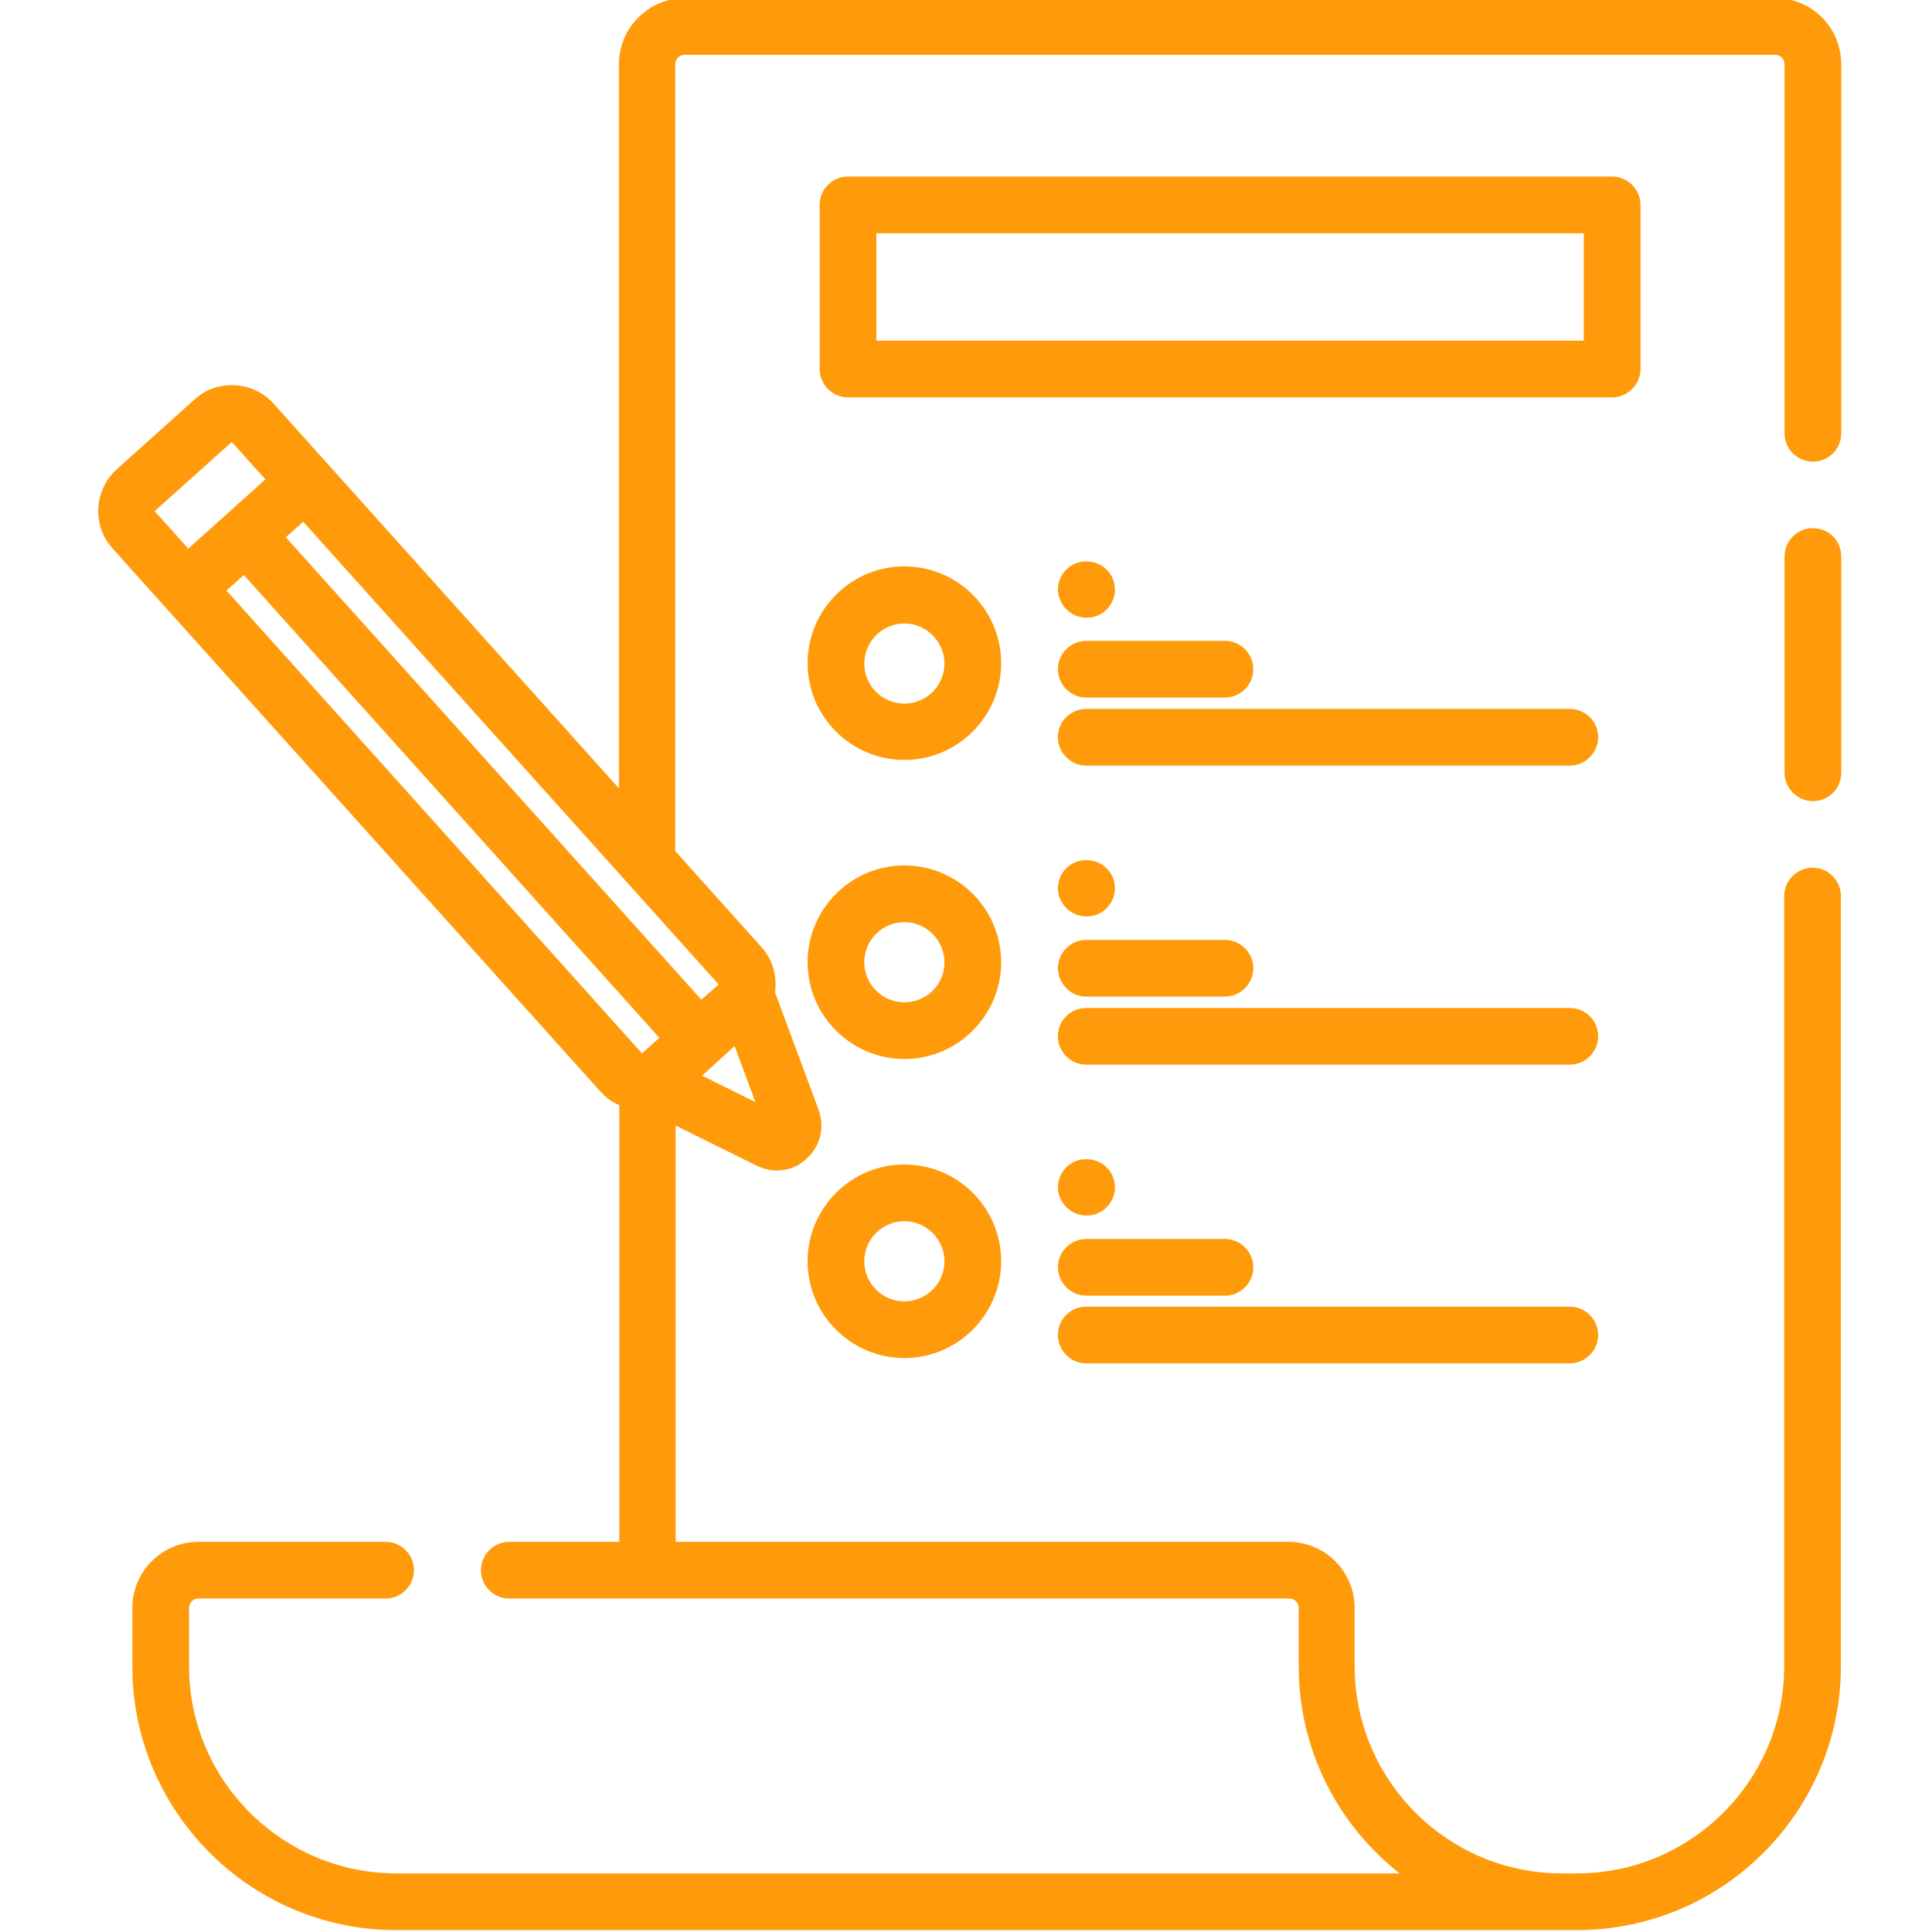
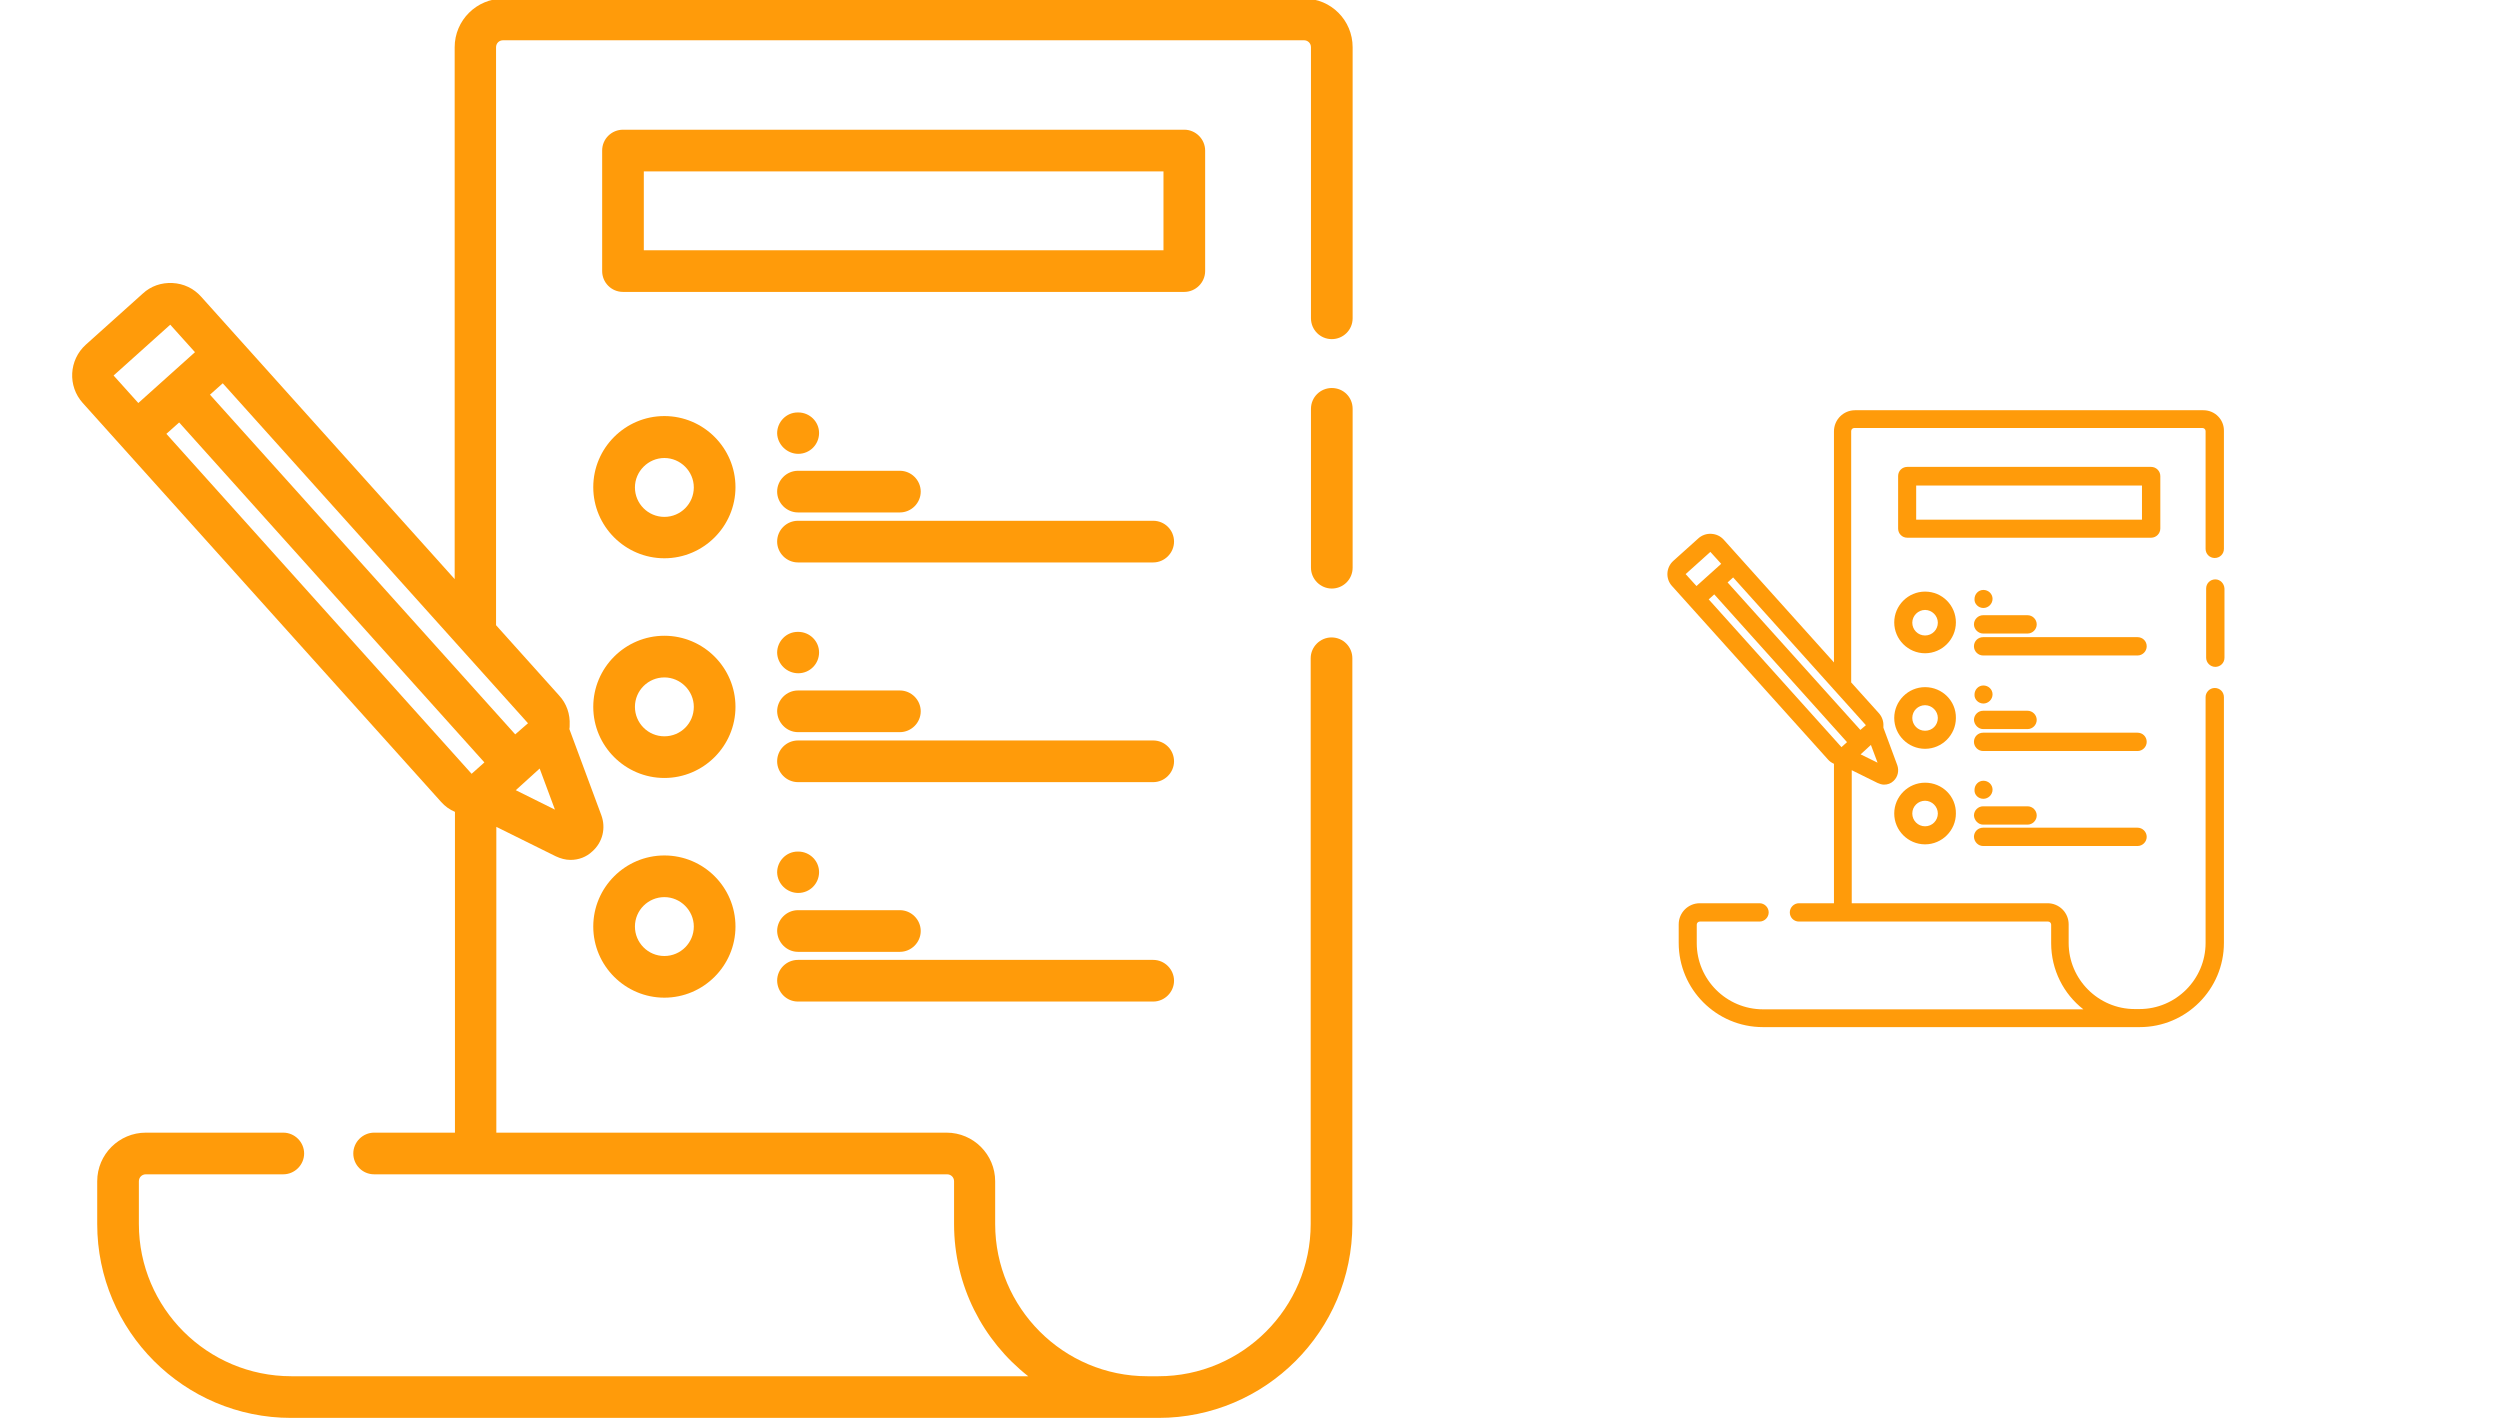
- <svg xmlns="http://www.w3.org/2000/svg" version="1.1" id="Capa_1" x="0px" y="0px" viewBox="0 0 511 511" style="enable-background:new 0 0 511 511;" xml:space="preserve">
+ <svg xmlns="http://www.w3.org/2000/svg" version="1.1" id="Capa_1" x="0px" y="0px" viewBox="0 0 900.1 511" style="enable-background:new 0 0 900.1 511;" xml:space="preserve">
  <style type="text/css">
	.st0{fill:#FF9B0A;}
</style>
  <g>
    <path class="st0" d="M469.6-0.5H181.2c-9.6,0-17.5,7.8-17.5,17.5v191.5L72.4,106.8c-2.7-3-6.3-4.7-10.3-4.9   c-4-0.2-7.8,1.1-10.7,3.8l-20.5,18.4c-6.1,5.5-6.6,14.9-1.1,21l129,143.6c1.4,1.6,3.1,2.8,5,3.6v115.5h-29.1   c-4.1,0-7.5,3.4-7.5,7.5s3.3,7.5,7.5,7.5H341c1.4,0,2.5,1.1,2.5,2.5v15.4c0,22.2,10.4,42,26.7,54.8H104.9   c-30.3,0-54.9-24.6-54.9-54.8v-15.4c0-1.4,1.1-2.5,2.5-2.5H102c4.1,0,7.5-3.4,7.5-7.5s-3.4-7.5-7.5-7.5H52.5   c-9.6,0-17.5,7.8-17.5,17.5v15.4c0,38.5,31.3,69.8,69.8,69.8h312.3c38.5,0,69.8-31.3,69.8-69.8V237c0-4.1-3.3-7.5-7.5-7.5   c-4.1,0-7.5,3.4-7.5,7.5v203.7c0,30.2-24.6,54.8-54.8,54.8h-4c-30.2,0-54.8-24.6-54.8-54.8v-15.4c0-9.6-7.8-17.5-17.5-17.5H178.7   V297.7l21.4,10.6c1.7,0.8,3.5,1.3,5.3,1.3c2.9,0,5.7-1,7.9-3.1c3.7-3.3,4.9-8.4,3.2-13l-11.5-31c0.1-0.5,0.1-0.9,0.1-1.4   c0.2-4-1.1-7.8-3.8-10.7l-22.7-25.3V17c0-1.4,1.1-2.5,2.5-2.5h288.4c1.4,0,2.5,1.1,2.5,2.5v97.6c0,4.1,3.3,7.5,7.5,7.5   c4.1,0,7.5-3.3,7.5-7.5V17C487,7.3,479.2-0.5,469.6-0.5z M61.3,116.9l8.9,9.9l-20.4,18.3l-8.9-9.9L61.3,116.9z M59.9,156.2l4.6-4.1   l109.9,122.4l-4.6,4.1L59.9,156.2z M185.7,284.5l8.6-7.8l5.5,14.8L185.7,284.5z M185.5,264.4L75.6,142.1l4.6-4.1l109.9,122.4   L185.5,264.4z" />
    <path class="st0" d="M479.5,139.7c-4.1,0-7.5,3.3-7.5,7.5v57.2c0,4.1,3.4,7.5,7.5,7.5s7.5-3.3,7.5-7.5v-57.2   C487,143,483.7,139.7,479.5,139.7z" />
    <path class="st0" d="M239.2,149.8c-14.1,0-25.6,11.5-25.6,25.6s11.5,25.6,25.6,25.6s25.6-11.5,25.6-25.6S253.3,149.8,239.2,149.8z    M239.2,186.1c-5.9,0-10.6-4.8-10.6-10.6s4.8-10.6,10.6-10.6s10.6,4.8,10.6,10.6S245.1,186.1,239.2,186.1z" />
    <path class="st0" d="M287.3,184.5H324c4.1,0,7.5-3.4,7.5-7.5s-3.4-7.5-7.5-7.5h-36.7c-4.1,0-7.5,3.4-7.5,7.5   S283.2,184.5,287.3,184.5z" />
    <path class="st0" d="M415.2,187.5H287.3c-4.1,0-7.5,3.3-7.5,7.5c0,4.1,3.4,7.5,7.5,7.5h127.9c4.1,0,7.5-3.4,7.5-7.5   C422.7,190.8,419.3,187.5,415.2,187.5z" />
    <path class="st0" d="M287.4,163.4L287.4,163.4c4.2,0,7.5-3.4,7.5-7.5s-3.4-7.4-7.5-7.4c0,0,0,0-0.1,0h-0.1c-4.1,0-7.4,3.4-7.4,7.5   C279.9,160,283.3,163.4,287.4,163.4z" />
    <path class="st0" d="M239.2,228.9c-14.1,0-25.6,11.5-25.6,25.6s11.5,25.6,25.6,25.6s25.6-11.5,25.6-25.6S253.3,228.9,239.2,228.9z    M239.2,265.1c-5.9,0-10.6-4.8-10.6-10.6c0-5.9,4.8-10.6,10.6-10.6s10.6,4.8,10.6,10.6C249.8,260.4,245.1,265.1,239.2,265.1z" />
    <path class="st0" d="M287.3,263.6H324c4.1,0,7.5-3.4,7.5-7.5s-3.4-7.5-7.5-7.5h-36.7c-4.1,0-7.5,3.4-7.5,7.5   C279.9,260.2,283.2,263.6,287.3,263.6z" />
    <path class="st0" d="M415.2,266.6H287.3c-4.1,0-7.5,3.3-7.5,7.5c0,4.1,3.4,7.5,7.5,7.5h127.9c4.1,0,7.5-3.4,7.5-7.5   C422.7,269.9,419.3,266.6,415.2,266.6z" />
    <path class="st0" d="M287.4,242.4L287.4,242.4c4.2,0,7.5-3.4,7.5-7.5s-3.4-7.4-7.5-7.4c0,0,0,0-0.1,0h-0.1c-4.1,0-7.4,3.4-7.4,7.5   C279.9,239.1,283.3,242.4,287.4,242.4z" />
    <path class="st0" d="M239.2,308c-14.1,0-25.6,11.5-25.6,25.6s11.5,25.6,25.6,25.6s25.6-11.5,25.6-25.6   C264.8,319.4,253.3,308,239.2,308z M239.2,344.2c-5.9,0-10.6-4.8-10.6-10.6c0-5.9,4.8-10.6,10.6-10.6s10.6,4.8,10.6,10.6   C249.8,339.4,245.1,344.2,239.2,344.2z" />
    <path class="st0" d="M287.3,342.7H324c4.1,0,7.5-3.4,7.5-7.5s-3.4-7.5-7.5-7.5h-36.7c-4.1,0-7.5,3.4-7.5,7.5   C279.9,339.3,283.2,342.7,287.3,342.7z" />
    <path class="st0" d="M287.3,360.6h127.9c4.1,0,7.5-3.4,7.5-7.5s-3.4-7.5-7.5-7.5H287.3c-4.1,0-7.5,3.3-7.5,7.5   C279.9,357.3,283.2,360.6,287.3,360.6z" />
    <path class="st0" d="M287.4,321.5L287.4,321.5c4.2,0,7.5-3.4,7.5-7.5s-3.4-7.4-7.5-7.4c0,0,0,0-0.1,0h-0.1c-4.1,0-7.4,3.4-7.4,7.5   C279.9,318.2,283.3,321.5,287.4,321.5z" />
    <path class="st0" d="M433.9,97.6V54.2c0-4.1-3.4-7.5-7.5-7.5H224.3c-4.1,0-7.5,3.3-7.5,7.5v43.4c0,4.1,3.3,7.5,7.5,7.5h202.1   C430.5,105.1,433.9,101.7,433.9,97.6z M418.9,90.1H231.8V61.7h187.1L418.9,90.1L418.9,90.1z" />
  </g>
+   <g>
+     <path class="st0" d="M793.3,147.7H667.9c-4.2,0-7.6,3.4-7.6,7.6v83.2l-39.7-44.2c-1.2-1.3-2.7-2-4.5-2.1c-1.7-0.1-3.4,0.5-4.7,1.7   l-8.9,8c-2.7,2.4-2.9,6.5-0.5,9.1l56.1,62.4c0.6,0.7,1.3,1.2,2.2,1.6v50.2h-12.6c-1.8,0-3.3,1.5-3.3,3.3c0,1.8,1.4,3.3,3.3,3.3   h89.7c0.6,0,1.1,0.5,1.1,1.1v6.7c0,9.6,4.5,18.3,11.6,23.8H634.8c-13.2,0-23.9-10.7-23.9-23.8v-6.7c0-0.6,0.5-1.1,1.1-1.1h21.5   c1.8,0,3.3-1.5,3.3-3.3c0-1.8-1.5-3.3-3.3-3.3H612c-4.2,0-7.6,3.4-7.6,7.6v6.7c0,16.7,13.6,30.3,30.3,30.3h135.7   c16.7,0,30.3-13.6,30.3-30.3v-88.5c0-1.8-1.4-3.3-3.3-3.3c-1.8,0-3.3,1.5-3.3,3.3v88.5c0,13.1-10.7,23.8-23.8,23.8h-1.7   c-13.1,0-23.8-10.7-23.8-23.8v-6.7c0-4.2-3.4-7.6-7.6-7.6h-70.5v-47.9l9.3,4.6c0.7,0.3,1.5,0.6,2.3,0.6c1.3,0,2.5-0.4,3.4-1.3   c1.6-1.4,2.1-3.7,1.4-5.7l-5-13.5c0-0.2,0-0.4,0-0.6c0.1-1.7-0.5-3.4-1.7-4.7l-9.9-11v-90.5c0-0.6,0.5-1.1,1.1-1.1h125.4   c0.6,0,1.1,0.5,1.1,1.1v42.4c0,1.8,1.4,3.3,3.3,3.3c1.8,0,3.3-1.4,3.3-3.3v-42.4C800.8,151.1,797.5,147.7,793.3,147.7z    M615.8,198.7l3.9,4.3l-8.9,8l-3.9-4.3L615.8,198.7z M615.2,215.8l2-1.8l47.8,53.2l-2,1.8L615.2,215.8z M669.9,271.6l3.7-3.4   l2.4,6.4L669.9,271.6z M669.8,262.8L622,209.7l2-1.8l47.8,53.2L669.8,262.8z" />
+     <path class="st0" d="M797.6,208.6c-1.8,0-3.3,1.4-3.3,3.3v24.9c0,1.8,1.5,3.3,3.3,3.3c1.8,0,3.3-1.4,3.3-3.3v-24.9   C800.8,210.1,799.4,208.6,797.6,208.6z" />
+     <path class="st0" d="M693.1,213c-6.1,0-11.1,5-11.1,11.1s5,11.1,11.1,11.1c6.1,0,11.1-5,11.1-11.1S699.3,213,693.1,213z    M693.1,228.8c-2.6,0-4.6-2.1-4.6-4.6c0-2.5,2.1-4.6,4.6-4.6c2.5,0,4.6,2.1,4.6,4.6C697.7,226.7,695.7,228.8,693.1,228.8z" />
+     <path class="st0" d="M714,228.1h16c1.8,0,3.3-1.5,3.3-3.3s-1.5-3.3-3.3-3.3h-16c-1.8,0-3.3,1.5-3.3,3.3S712.3,228.1,714,228.1z" />
+     <path class="st0" d="M769.6,229.4H714c-1.8,0-3.3,1.4-3.3,3.3c0,1.8,1.5,3.3,3.3,3.3h55.6c1.8,0,3.3-1.5,3.3-3.3   C772.9,230.8,771.4,229.4,769.6,229.4z" />
+     <path class="st0" d="M714.1,218.9L714.1,218.9c1.8,0,3.3-1.5,3.3-3.3c0-1.8-1.5-3.2-3.3-3.2c0,0,0,0,0,0h0c-1.8,0-3.2,1.5-3.2,3.3   C710.8,217.4,712.3,218.9,714.1,218.9z" />
+     <path class="st0" d="M693.1,247.4c-6.1,0-11.1,5-11.1,11.1c0,6.1,5,11.1,11.1,11.1c6.1,0,11.1-5,11.1-11.1   C704.3,252.4,699.3,247.4,693.1,247.4z M693.1,263.1c-2.6,0-4.6-2.1-4.6-4.6c0-2.6,2.1-4.6,4.6-4.6c2.5,0,4.6,2.1,4.6,4.6   C697.7,261.1,695.7,263.1,693.1,263.1z" />
+     <path class="st0" d="M714,262.5h16c1.8,0,3.3-1.5,3.3-3.3s-1.5-3.3-3.3-3.3h-16c-1.8,0-3.3,1.5-3.3,3.3   C710.8,261,712.3,262.5,714,262.5z" />
+     <path class="st0" d="M769.6,263.8H714c-1.8,0-3.3,1.4-3.3,3.3c0,1.8,1.5,3.3,3.3,3.3h55.6c1.8,0,3.3-1.5,3.3-3.3   C772.9,265.2,771.4,263.8,769.6,263.8z" />
+     <path class="st0" d="M714.1,253.3L714.1,253.3c1.8,0,3.3-1.5,3.3-3.3c0-1.8-1.5-3.2-3.3-3.2c0,0,0,0,0,0h0c-1.8,0-3.2,1.5-3.2,3.3   C710.8,251.8,712.3,253.3,714.1,253.3z" />
+     <path class="st0" d="M693.1,281.8c-6.1,0-11.1,5-11.1,11.1s5,11.1,11.1,11.1c6.1,0,11.1-5,11.1-11.1   C704.3,286.7,699.3,281.8,693.1,281.8z M693.1,297.5c-2.6,0-4.6-2.1-4.6-4.6c0-2.6,2.1-4.6,4.6-4.6c2.5,0,4.6,2.1,4.6,4.6   C697.7,295.4,695.7,297.5,693.1,297.5z" />
+     <path class="st0" d="M714,296.9h16c1.8,0,3.3-1.5,3.3-3.3c0-1.8-1.5-3.3-3.3-3.3h-16c-1.8,0-3.3,1.5-3.3,3.3   C710.8,295.4,712.3,296.9,714,296.9z" />
+     <path class="st0" d="M714,304.6h55.6c1.8,0,3.3-1.5,3.3-3.3s-1.5-3.3-3.3-3.3H714c-1.8,0-3.3,1.4-3.3,3.3   C710.8,303.2,712.3,304.6,714,304.6z" />
+     <path class="st0" d="M714.1,287.6L714.1,287.6c1.8,0,3.3-1.5,3.3-3.3c0-1.8-1.5-3.2-3.3-3.2c0,0,0,0,0,0h0c-1.8,0-3.2,1.5-3.2,3.3   C710.8,286.2,712.3,287.6,714.1,287.6z" />
+     <path class="st0" d="M777.8,190.3v-18.9c0-1.8-1.5-3.3-3.3-3.3h-87.8c-1.8,0-3.3,1.4-3.3,3.3v18.9c0,1.8,1.4,3.3,3.3,3.3h87.8   C776.3,193.6,777.8,192.1,777.8,190.3z M771.2,187.1h-81.3v-12.3h81.3L771.2,187.1L771.2,187.1z" />
+   </g>
</svg>
